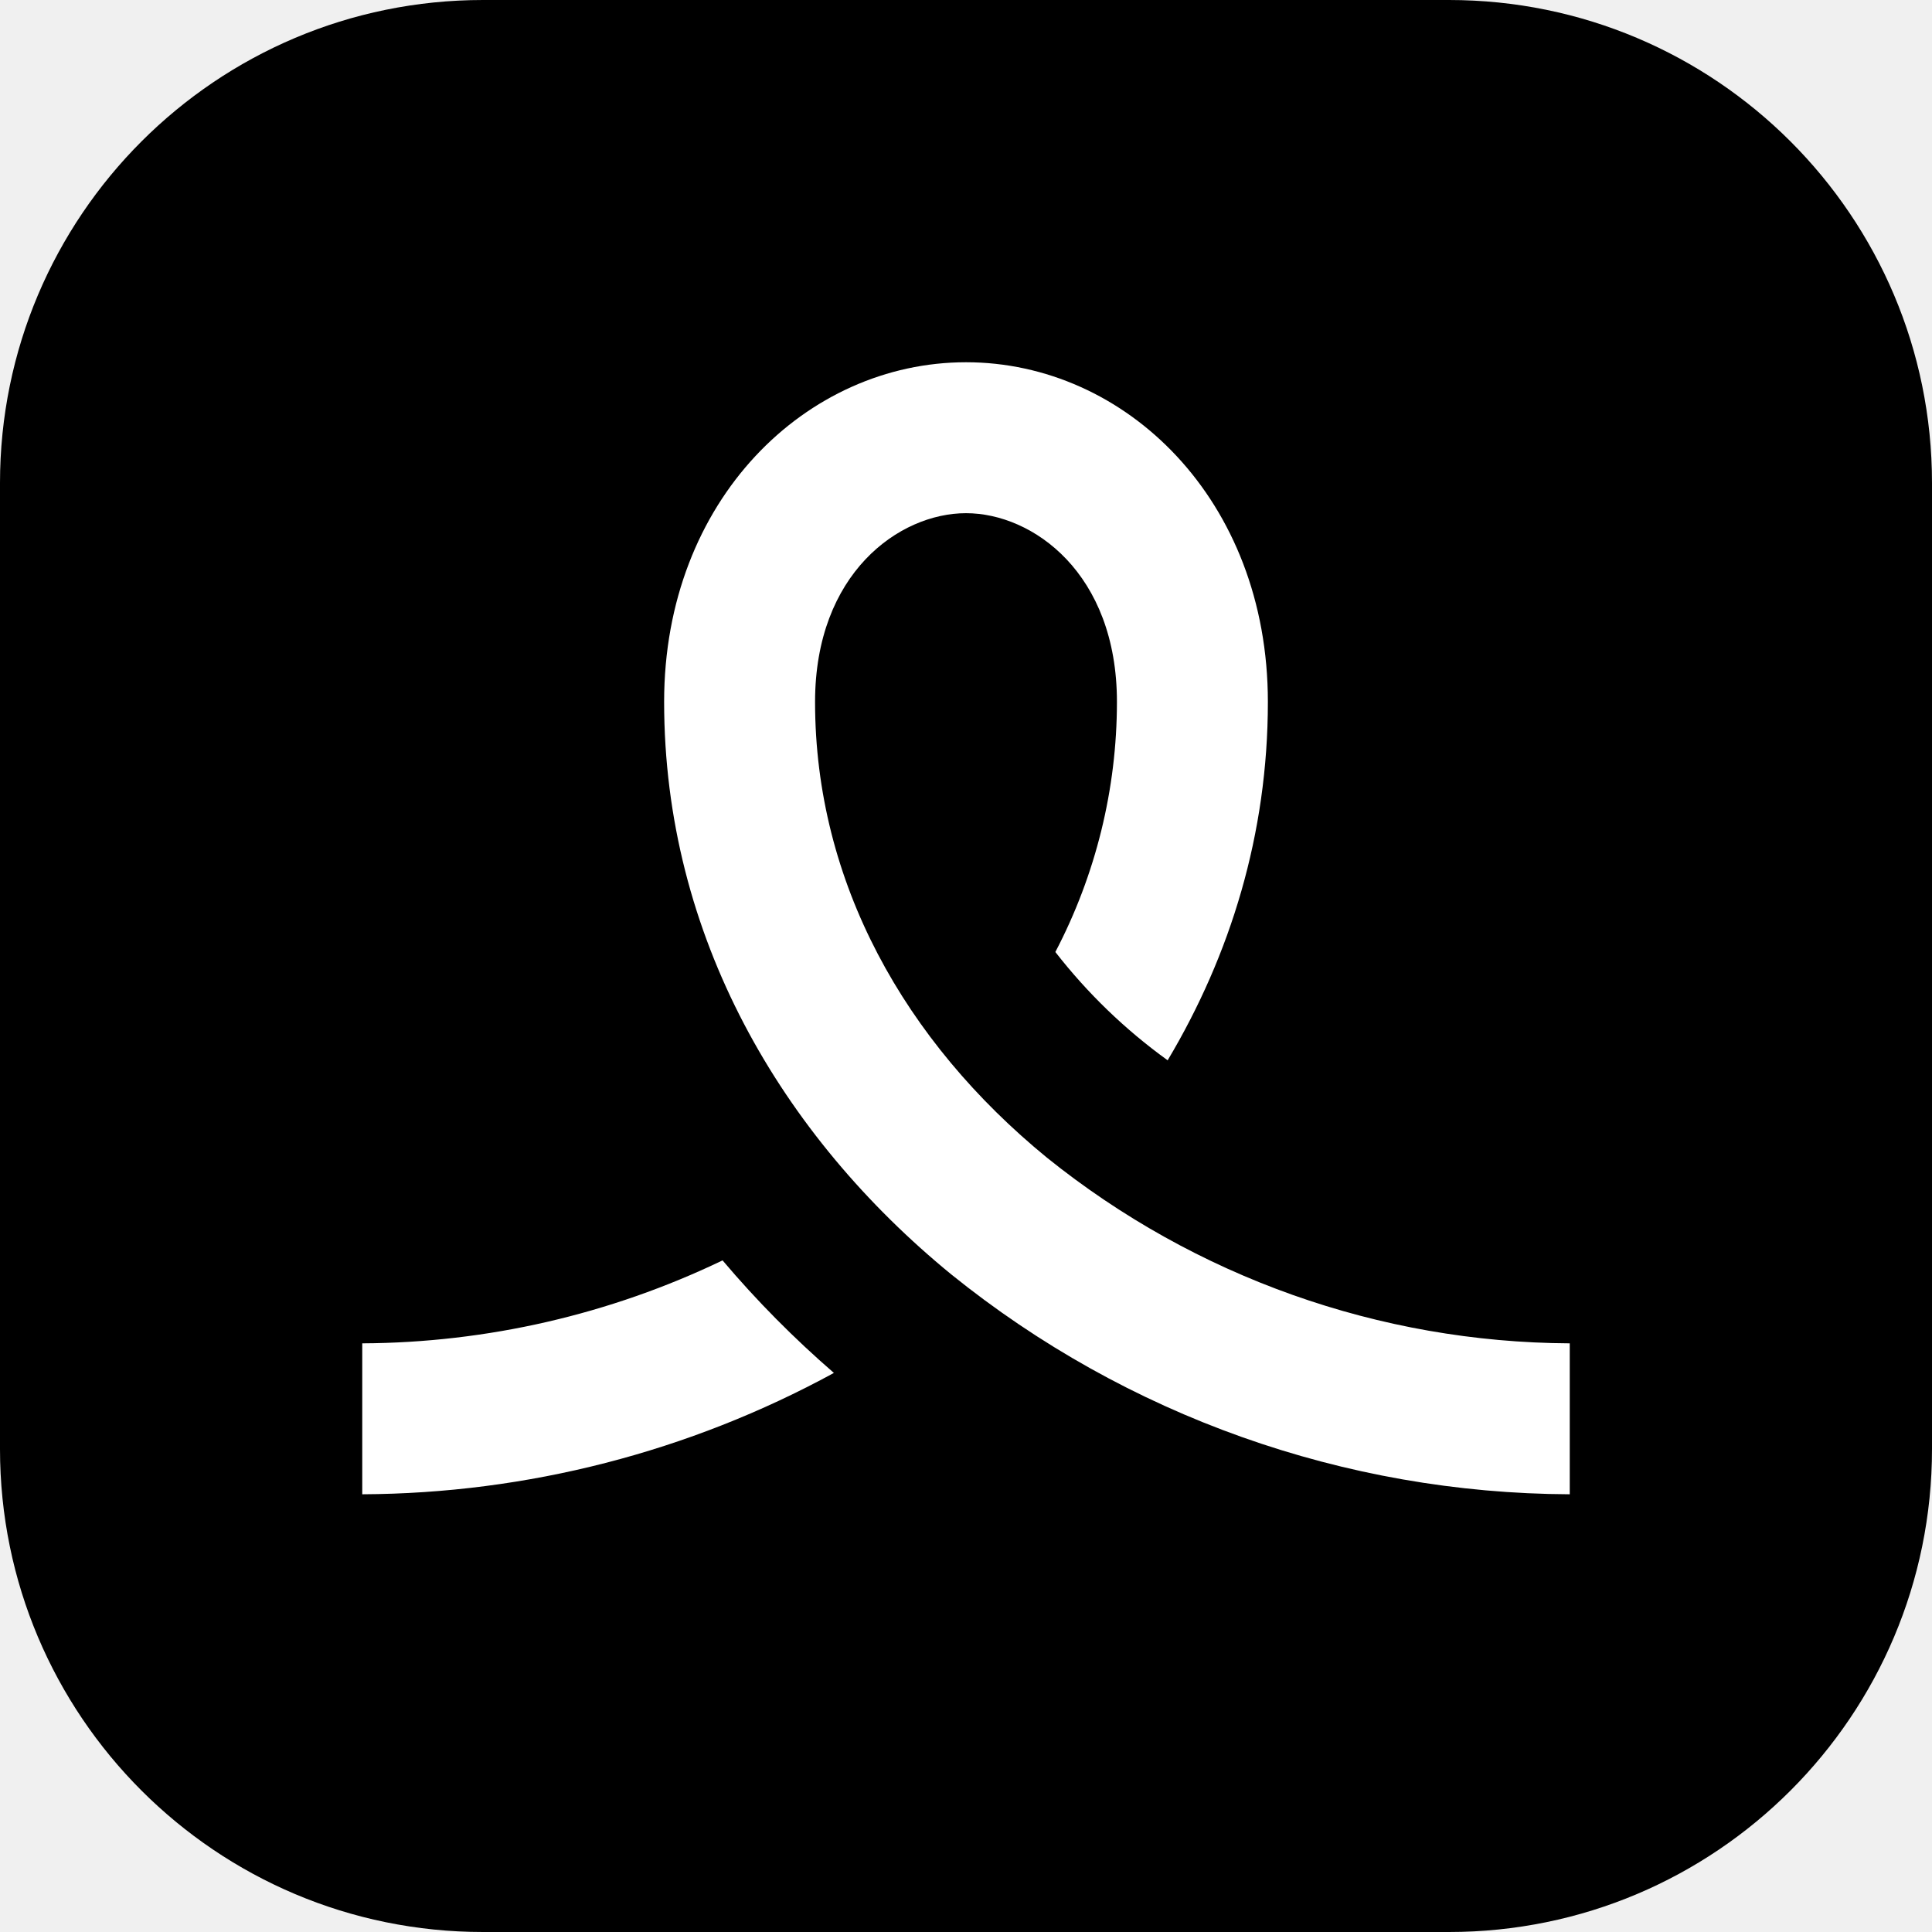
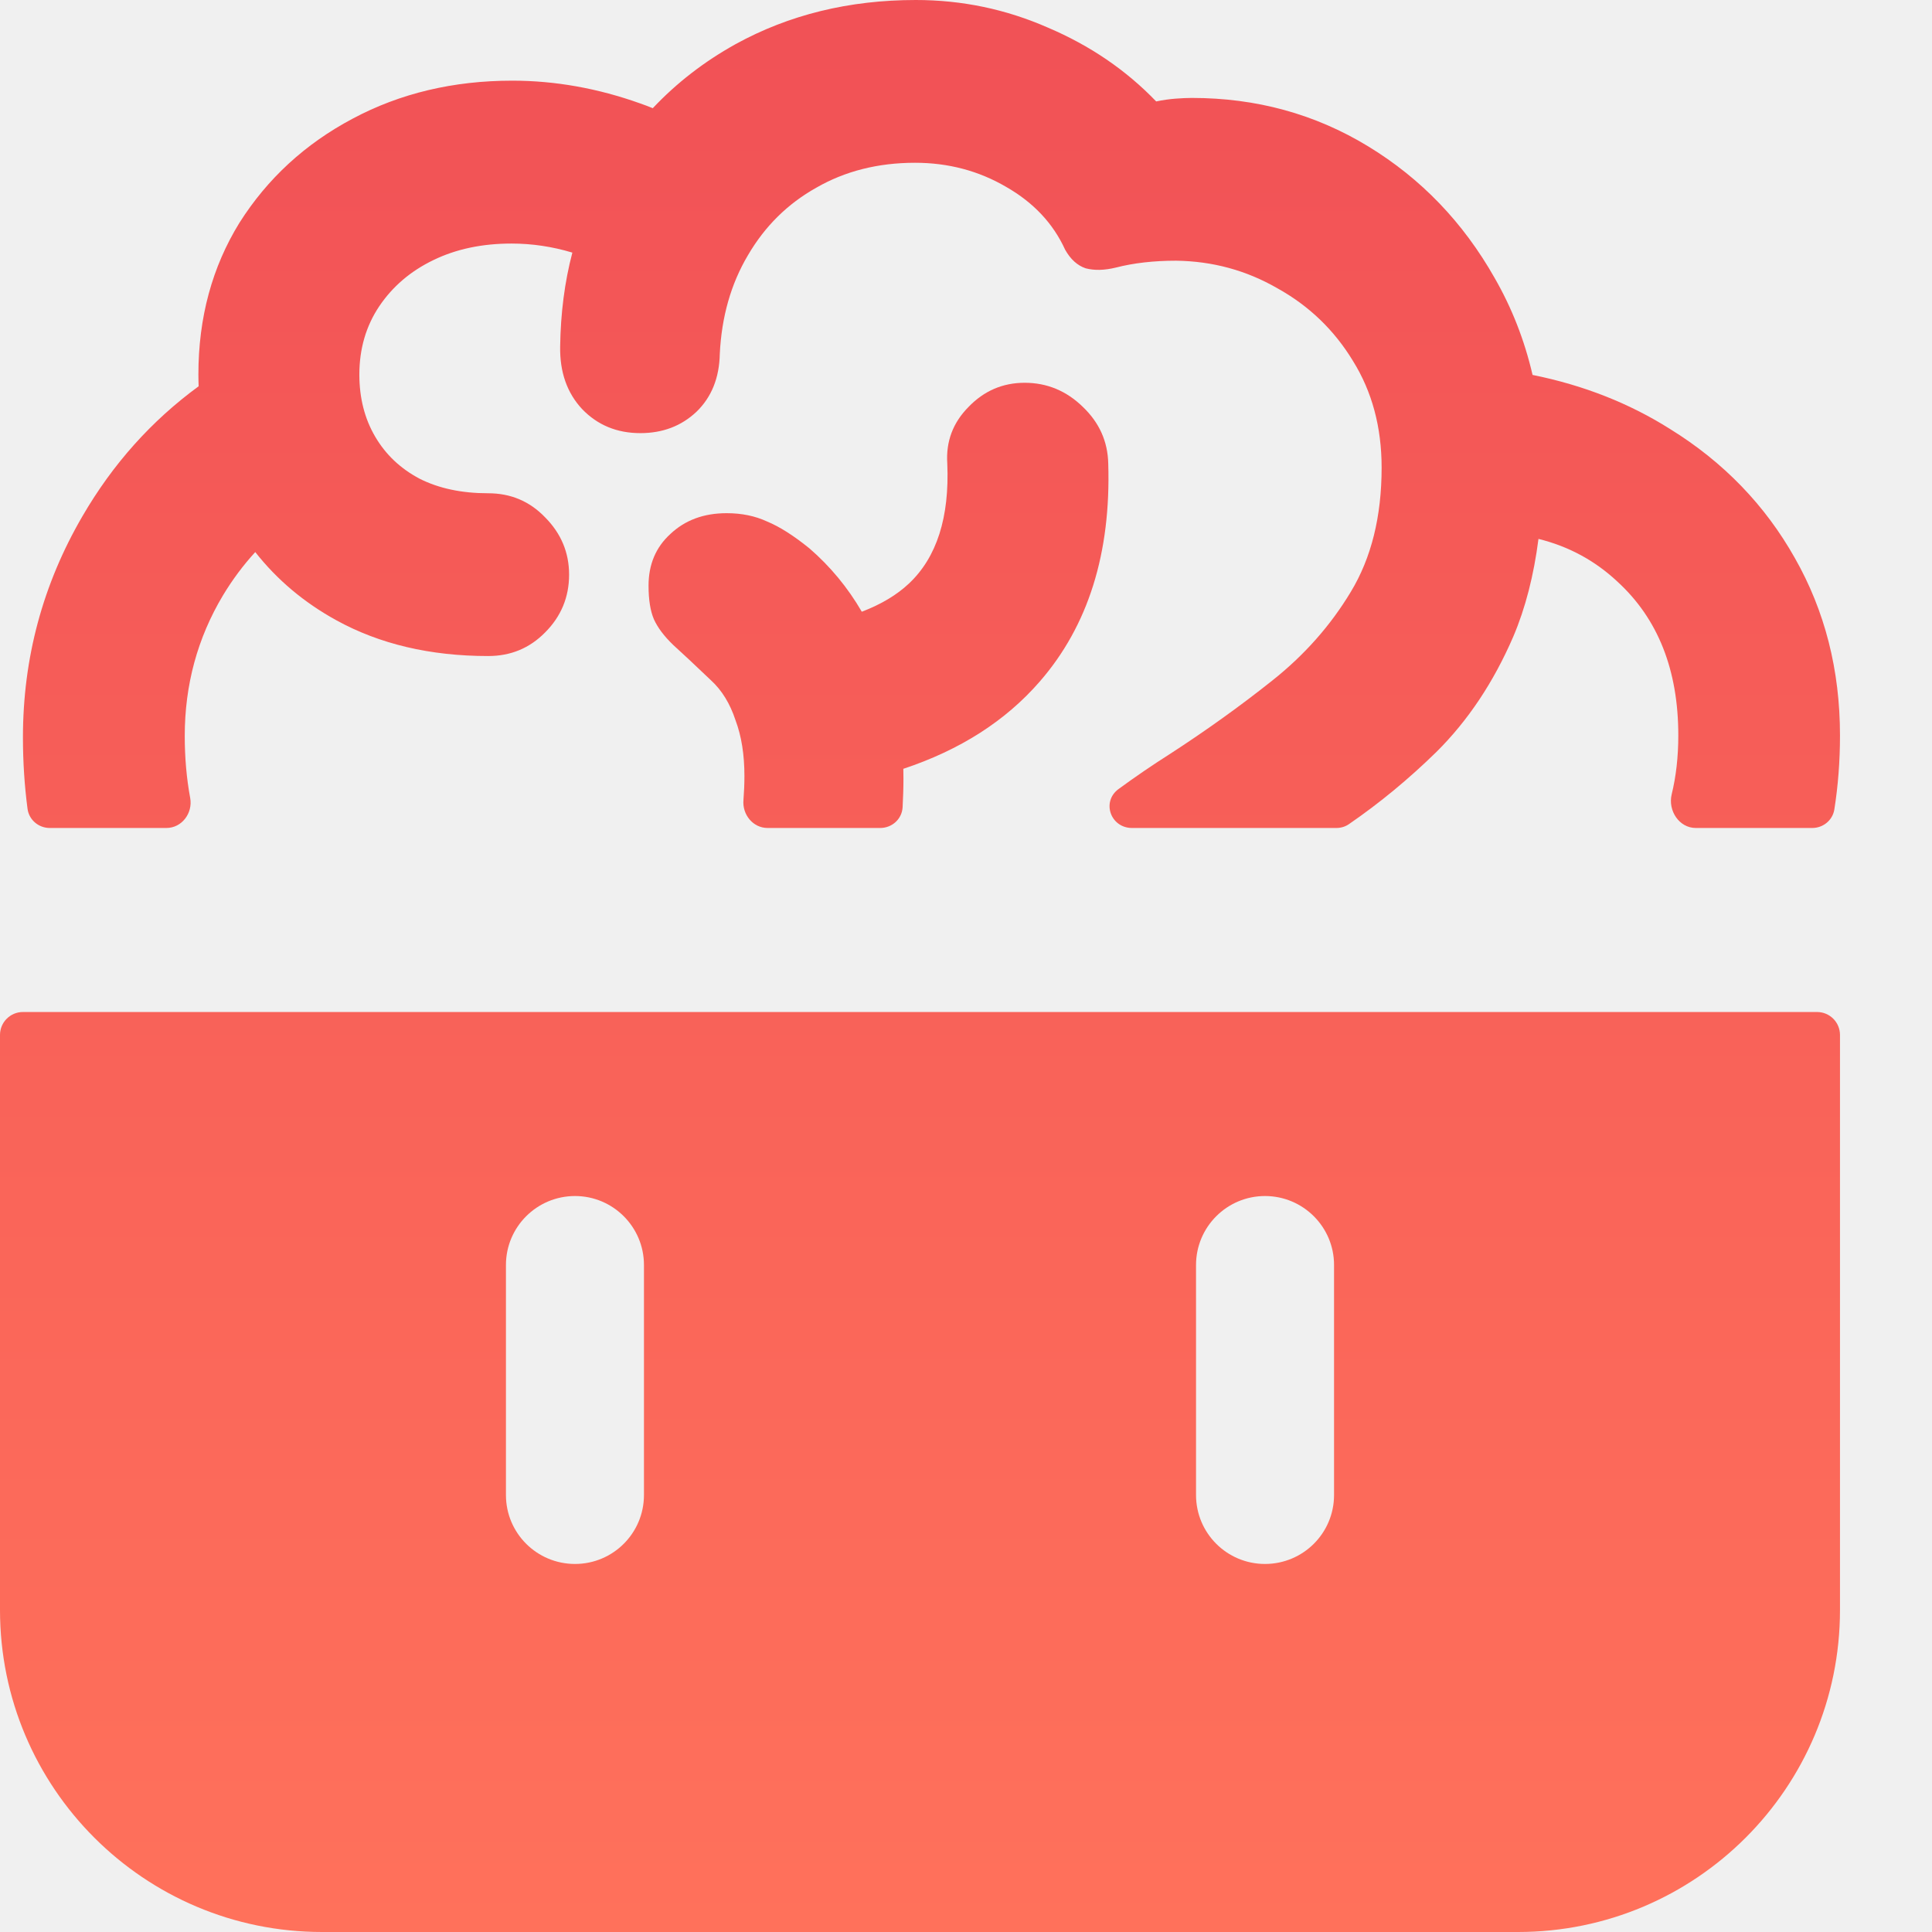
<svg xmlns="http://www.w3.org/2000/svg" width="16" height="16" viewBox="0 0 16 16" fill="none">
-   <rect width="16" height="16" fill="#000000" rx="4" />
-   <path fill="#FFFFFF" d="M9.25 5.813C9.25 4.748 8.554 4.25 8 4.25s-1.25.499-1.25 1.563c0 1.495.745 2.813 1.92 3.774A6.96 6.96 0 0 0 13 11.125v1.25a8.21 8.21 0 0 1-5.122-1.821C6.473 9.405 5.5 7.754 5.5 5.812 5.5 4.139 6.679 3 8 3s2.5 1.138 2.5 2.813c0 1.094-.31 2.096-.83 2.968a4.55 4.55 0 0 1-.93-.897 4.47 4.47 0 0 0 .51-2.071ZM5.984 10.438c.284.336.593.647.922.932A8.237 8.237 0 0 1 3 12.375v-1.25a6.97 6.97 0 0 0 2.984-.687Z" />
+   <path fill-rule="evenodd" clip-rule="evenodd" d="M0 8.571C0 8.466 0.085 8.381 0.19 8.381H15.048C15.153 8.381 15.238 8.466 15.238 8.571V13.333C15.238 14.806 14.044 16 12.571 16H2.667C1.194 16 0 14.806 0 13.333V8.571ZM9.905 10.476C9.905 10.161 10.161 9.905 10.476 9.905C10.792 9.905 11.048 10.161 11.048 10.476V12.381C11.048 12.697 10.792 12.952 10.476 12.952C10.161 12.952 9.905 12.697 9.905 12.381V10.476ZM4.762 9.905C4.446 9.905 4.19 10.161 4.19 10.476V12.381C4.19 12.697 4.446 12.952 4.762 12.952C5.077 12.952 5.333 12.697 5.333 12.381V10.476C5.333 10.161 5.077 9.905 4.762 9.905Z" fill="url(#paint0_linear_301_10)" />
+   <path d="M0.684 4.273C0.355 4.837 0.19 5.448 0.19 6.107C0.19 6.311 0.203 6.508 0.228 6.698C0.24 6.79 0.32 6.857 0.412 6.857H1.378C1.506 6.857 1.598 6.734 1.575 6.608C1.545 6.446 1.53 6.275 1.53 6.095C1.53 5.673 1.635 5.284 1.847 4.93C1.926 4.799 2.015 4.68 2.114 4.572C2.294 4.801 2.517 4.989 2.784 5.136C3.143 5.334 3.563 5.433 4.043 5.433C4.229 5.433 4.386 5.368 4.514 5.238C4.647 5.105 4.713 4.945 4.713 4.759C4.713 4.576 4.647 4.418 4.514 4.284C4.386 4.151 4.229 4.085 4.043 4.085C3.824 4.085 3.635 4.045 3.476 3.965C3.317 3.881 3.194 3.765 3.107 3.616C3.02 3.468 2.976 3.296 2.976 3.102C2.976 2.889 3.031 2.7 3.141 2.536C3.251 2.373 3.4 2.245 3.589 2.154C3.778 2.062 3.994 2.017 4.236 2.017C4.406 2.017 4.574 2.042 4.74 2.092C4.676 2.335 4.643 2.593 4.639 2.868C4.635 3.081 4.696 3.254 4.821 3.388C4.949 3.521 5.11 3.587 5.303 3.587C5.488 3.587 5.643 3.528 5.768 3.41C5.893 3.289 5.957 3.129 5.961 2.931C5.976 2.622 6.054 2.35 6.194 2.114C6.334 1.874 6.523 1.687 6.761 1.554C6.999 1.417 7.272 1.348 7.578 1.348C7.854 1.348 8.106 1.415 8.333 1.548C8.56 1.678 8.722 1.851 8.821 2.068C8.866 2.148 8.923 2.199 8.991 2.222C9.063 2.241 9.146 2.239 9.241 2.216C9.388 2.178 9.555 2.159 9.74 2.159C10.043 2.163 10.322 2.239 10.58 2.388C10.841 2.533 11.049 2.733 11.204 2.988C11.363 3.243 11.442 3.538 11.442 3.873C11.442 4.277 11.357 4.62 11.187 4.901C11.02 5.179 10.803 5.425 10.534 5.638C10.27 5.848 9.988 6.05 9.689 6.244C9.544 6.336 9.402 6.433 9.264 6.534C9.12 6.639 9.197 6.857 9.375 6.857H11.067C11.105 6.857 11.142 6.846 11.173 6.824C11.426 6.65 11.667 6.451 11.896 6.227C12.157 5.968 12.369 5.65 12.532 5.273C12.633 5.036 12.702 4.766 12.741 4.463C12.992 4.525 13.209 4.643 13.394 4.816C13.731 5.124 13.899 5.549 13.899 6.09C13.899 6.265 13.881 6.428 13.844 6.579C13.812 6.713 13.906 6.857 14.044 6.857H15.008C15.098 6.857 15.176 6.794 15.191 6.705C15.222 6.51 15.238 6.305 15.238 6.09C15.238 5.549 15.113 5.059 14.864 4.621C14.618 4.184 14.274 3.827 13.831 3.553C13.494 3.34 13.114 3.19 12.692 3.105C12.626 2.819 12.521 2.551 12.378 2.302C12.117 1.841 11.768 1.478 11.329 1.211C10.89 0.944 10.404 0.811 9.87 0.811C9.833 0.811 9.787 0.813 9.734 0.817C9.685 0.821 9.632 0.828 9.575 0.84C9.326 0.581 9.027 0.377 8.679 0.229C8.331 0.076 7.966 0 7.584 0C7.032 0 6.534 0.122 6.091 0.366C5.832 0.51 5.604 0.686 5.406 0.896C5.372 0.882 5.338 0.869 5.303 0.857C4.951 0.731 4.597 0.668 4.242 0.668C3.754 0.668 3.313 0.773 2.92 0.983C2.526 1.192 2.214 1.48 1.983 1.845C1.757 2.211 1.643 2.63 1.643 3.102C1.643 3.135 1.644 3.167 1.645 3.199C1.254 3.485 0.934 3.843 0.684 4.273Z" fill="url(#paint1_linear_301_10)" />
+   <path d="M7.289 6.857C7.387 6.857 7.469 6.784 7.475 6.686C7.479 6.609 7.482 6.53 7.482 6.449C7.482 6.422 7.481 6.394 7.481 6.367C7.951 6.211 8.328 5.97 8.611 5.644C9.012 5.183 9.201 4.581 9.178 3.839C9.174 3.656 9.104 3.5 8.968 3.37C8.832 3.237 8.671 3.17 8.486 3.17C8.304 3.17 8.149 3.237 8.021 3.37C7.892 3.5 7.833 3.656 7.845 3.839C7.864 4.284 7.758 4.616 7.527 4.833C7.427 4.927 7.297 5.005 7.137 5.066C7.021 4.866 6.876 4.691 6.704 4.542C6.572 4.435 6.455 4.361 6.353 4.319C6.254 4.273 6.143 4.25 6.018 4.25C5.829 4.25 5.674 4.307 5.552 4.422C5.431 4.532 5.371 4.675 5.371 4.85C5.371 4.968 5.386 5.061 5.416 5.13C5.447 5.198 5.5 5.269 5.575 5.341C5.651 5.41 5.755 5.507 5.887 5.633C5.978 5.716 6.046 5.827 6.091 5.964C6.141 6.097 6.165 6.251 6.165 6.427C6.165 6.494 6.162 6.56 6.157 6.625C6.146 6.746 6.236 6.857 6.357 6.857H7.289Z" fill="url(#paint2_linear_301_10)" />
+   <defs>
+     <linearGradient id="paint0_linear_301_10" x1="7.619" y1="0" x2="7.619" y2="16" gradientUnits="userSpaceOnUse">
+       <stop stop-color="#F15156" />
+       <stop offset="1" stop-color="#FF715B" />
+     </linearGradient>
+     <linearGradient id="paint1_linear_301_10" x1="7.619" y1="0" x2="7.619" y2="16" gradientUnits="userSpaceOnUse">
+       <stop stop-color="#F15156" />
+       <stop offset="1" stop-color="#FF715B" />
+     </linearGradient>
+     <linearGradient id="paint2_linear_301_10" x1="7.619" y1="0" x2="7.619" y2="16" gradientUnits="userSpaceOnUse">
+       <stop stop-color="#F15156" />
+       <stop offset="1" stop-color="#FF715B" />
+     </linearGradient>
+   </defs>
</svg>
